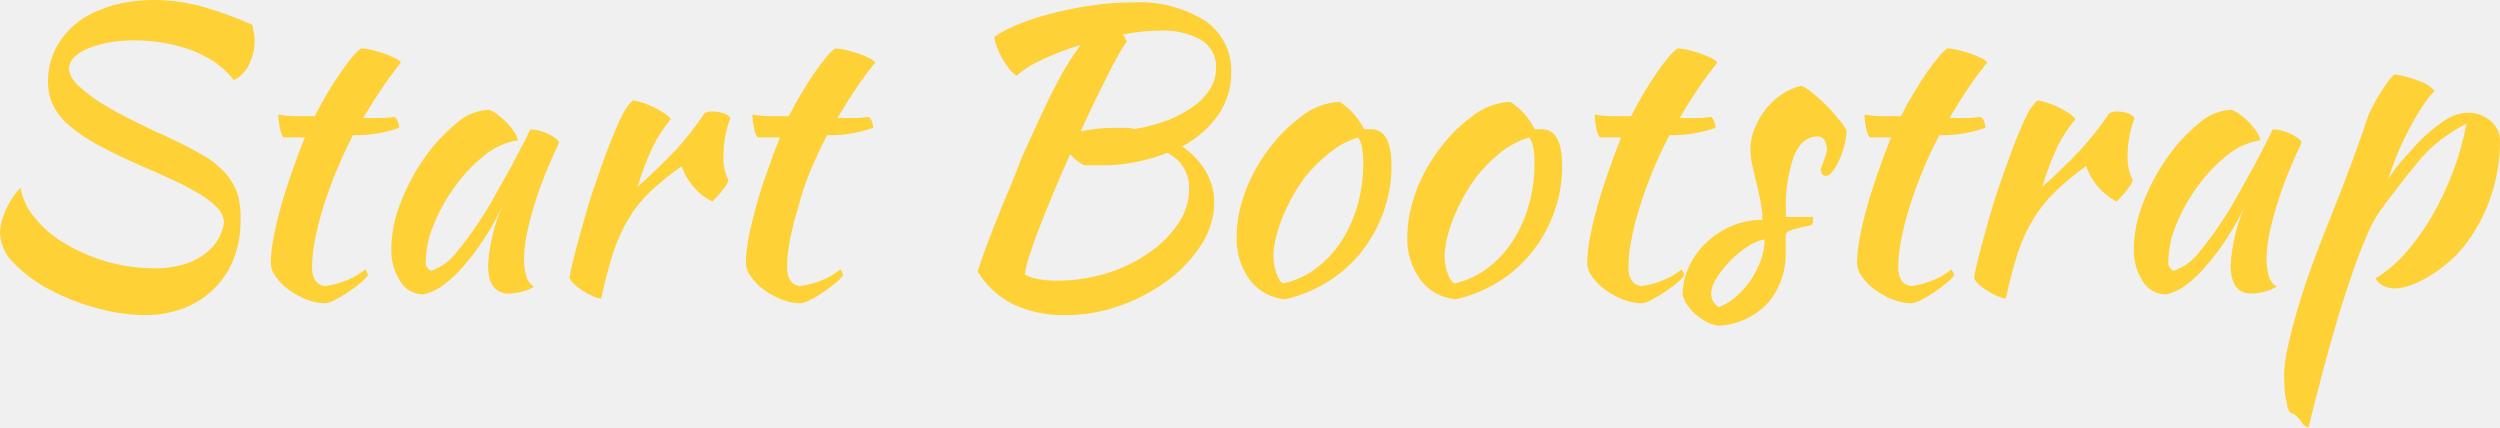
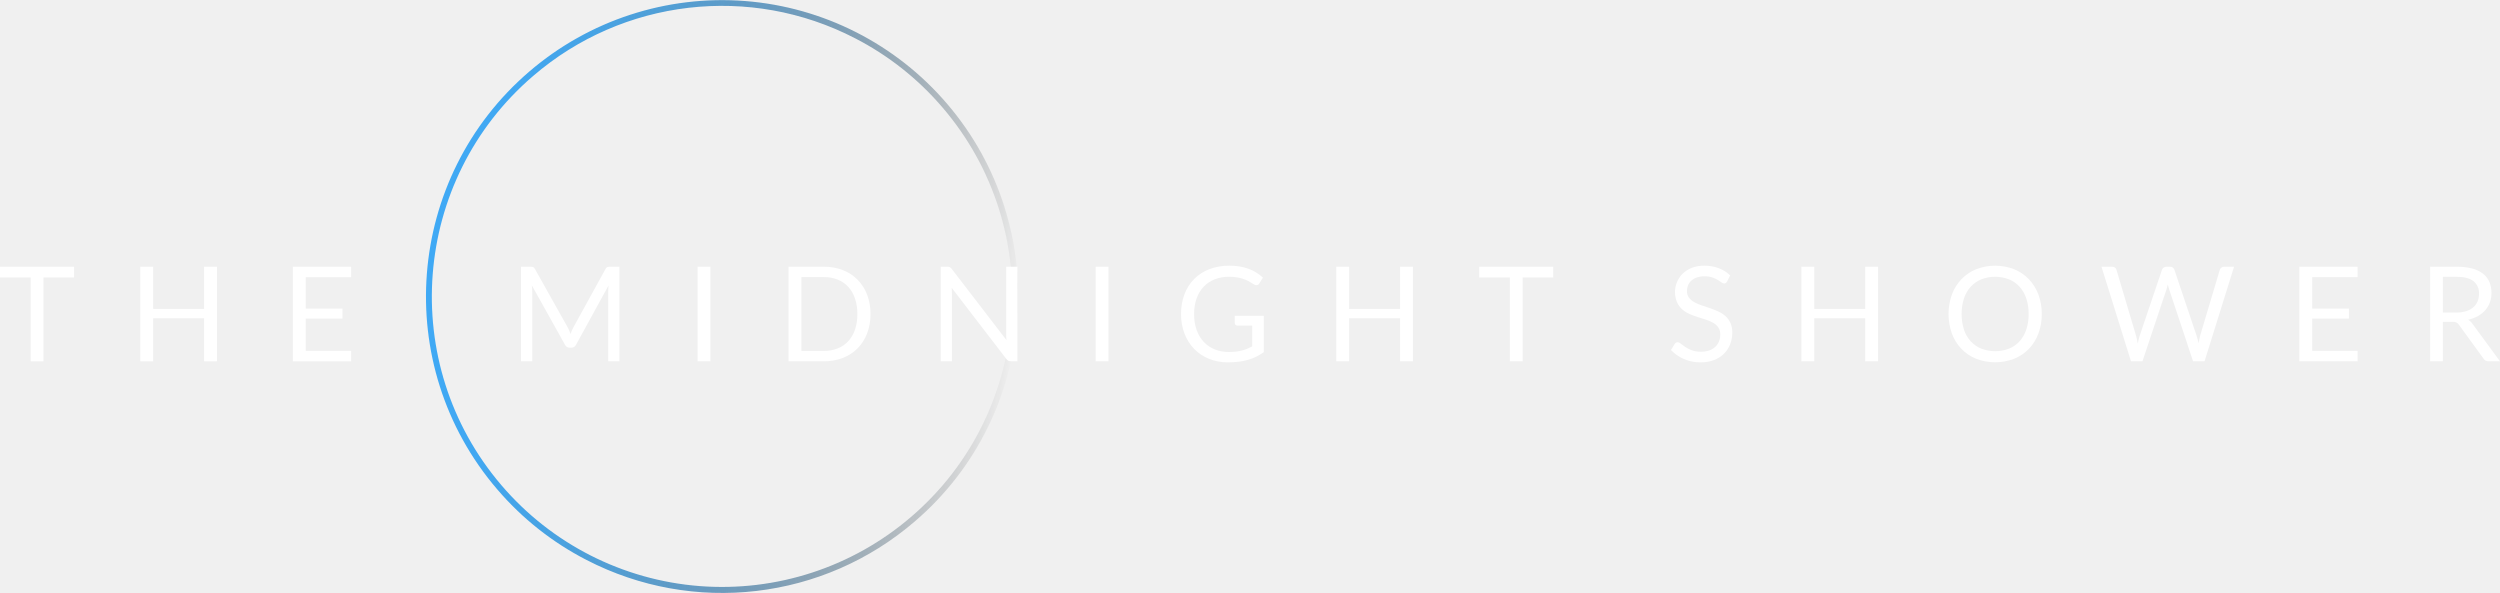
- <svg xmlns="http://www.w3.org/2000/svg" viewBox="0 0 228.66 39.08">
-   <style>.cls-1{fill:#fed136;}</style>
-   <path class="cls-1" d="M23.08,15.17c.07.4.13.68.16.83a2.66,2.66,0,0,1,.05.62,4.76,4.76,0,0,1-.51,2.18,3,3,0,0,1-1.4,1.43,7.12,7.12,0,0,0-1.73-1.64,10.8,10.8,0,0,0-2.25-1.14,14.23,14.23,0,0,0-2.53-.65,16,16,0,0,0-2.55-.21,13,13,0,0,0-2.32.19,9.91,9.91,0,0,0-1.91.53,3.79,3.79,0,0,0-1.31.83,1.61,1.61,0,0,0-.48,1.14,2.73,2.73,0,0,0,1,1.57,12.76,12.76,0,0,0,2.09,1.56c.82.51,1.74,1,2.74,1.5s2,1,3,1.42c1.2.57,2.24,1.09,3.11,1.58a9.31,9.31,0,0,1,2.16,1.59,5.83,5.83,0,0,1,1.28,2A7.5,7.5,0,0,1,22,33.12a9.43,9.43,0,0,1-.6,3.38,7.84,7.84,0,0,1-1.75,2.74,8.21,8.21,0,0,1-2.78,1.83,9.85,9.85,0,0,1-3.65.65A17,17,0,0,1,9,41.12a20,20,0,0,1-4.3-1.65,12.61,12.61,0,0,1-3.33-2.4A4.09,4.09,0,0,1,0,34.18a5.48,5.48,0,0,1,.41-1.8,7.5,7.5,0,0,1,1.47-2.31A5.49,5.49,0,0,0,3,32.59a10.14,10.14,0,0,0,3.13,2.69,15.79,15.79,0,0,0,4,1.65,16.23,16.23,0,0,0,3.87.51,8.83,8.83,0,0,0,3.23-.5,5.89,5.89,0,0,0,1.94-1.18,3.94,3.94,0,0,0,1-1.4,4,4,0,0,0,.32-1.13,2.14,2.14,0,0,0-.65-1.37,7.65,7.65,0,0,0-1.67-1.27c-.69-.41-1.5-.83-2.42-1.26s-1.88-.85-2.87-1.27c-1.48-.66-2.77-1.28-3.84-1.86a14.83,14.83,0,0,1-2.65-1.77,5.88,5.88,0,0,1-1.53-1.9,5.1,5.1,0,0,1-.47-2.26,6.57,6.57,0,0,1,1.2-3.75A7.41,7.41,0,0,1,9.1,13.83a10,10,0,0,1,2.42-.71,15.83,15.83,0,0,1,2.53-.22,16.76,16.76,0,0,1,4.57.64A34.29,34.29,0,0,1,23.08,15.17Z" transform="translate(0 -12.9)" />
-   <path class="cls-1" d="M25.92,25.47a2.16,2.16,0,0,1-.32-.9,5.75,5.75,0,0,1-.15-1.19,11.13,11.13,0,0,0,1.77.15h1.56c.36-.7.74-1.4,1.15-2.09s.82-1.32,1.21-1.89a17.57,17.57,0,0,1,1.09-1.45,4.35,4.35,0,0,1,.8-.77,4.29,4.29,0,0,1,.9.12c.37.09.74.19,1.12.32s.72.27,1,.41a1.89,1.89,0,0,1,.63.42c-.71.9-1.31,1.72-1.82,2.48s-1.06,1.64-1.65,2.62h1.44a10.58,10.58,0,0,0,1.47-.1,1.28,1.28,0,0,1,.28.44,1.5,1.5,0,0,1,.11.55,11.71,11.71,0,0,1-4.22.67c-.59,1.14-1.11,2.27-1.57,3.39s-.85,2.21-1.17,3.25a26.36,26.36,0,0,0-.74,2.94,13.17,13.17,0,0,0-.27,2.49q0,1.56,1.17,1.74a8.46,8.46,0,0,0,2-.53,6.68,6.68,0,0,0,1.7-1,1.42,1.42,0,0,1,.24.54,3.7,3.7,0,0,1-.72.73,12.51,12.51,0,0,1-1.12.83,10.47,10.47,0,0,1-1.17.69,3,3,0,0,1-.85.31,4.85,4.85,0,0,1-1.77-.35,7.38,7.38,0,0,1-1.61-.89,4.93,4.93,0,0,1-1.18-1.19,2.19,2.19,0,0,1-.46-1.29,11.94,11.94,0,0,1,.23-2.14c.15-.87.37-1.8.65-2.82s.62-2.08,1-3.19.79-2.21,1.24-3.3Z" transform="translate(0 -12.9)" />
-   <path class="cls-1" d="M48.5,24.73a3.45,3.45,0,0,1,.83.12,4.92,4.92,0,0,1,.87.32,3.48,3.48,0,0,1,.65.41q.27.21.27.39c-.47,1-.91,2-1.31,3s-.74,2-1,2.89a24.37,24.37,0,0,0-.65,2.58,11.63,11.63,0,0,0-.23,2.09,5.4,5.4,0,0,0,.21,1.64,1.58,1.58,0,0,0,.71.94,3.64,3.64,0,0,1-1.1.46,4.72,4.72,0,0,1-1.2.18c-1.28,0-1.91-.87-1.91-2.62A16.45,16.45,0,0,1,46,31.6a21.14,21.14,0,0,1-1.63,3,22.3,22.3,0,0,1-1.87,2.52A11.21,11.21,0,0,1,40.52,39a4.79,4.79,0,0,1-1.79.83,2.46,2.46,0,0,1-2.12-1.2,5.2,5.2,0,0,1-.82-3,11.6,11.6,0,0,1,.85-4.19,18.86,18.86,0,0,1,2.18-4.09,15.66,15.66,0,0,1,2.88-3.14,4.81,4.81,0,0,1,3-1.27,2.89,2.89,0,0,1,.8.43,6.43,6.43,0,0,1,.85.74,5.91,5.91,0,0,1,.69.86,2,2,0,0,1,.32.76A6.31,6.31,0,0,0,44.45,27a14.3,14.3,0,0,0-2.73,2.81,16.49,16.49,0,0,0-2,3.51,9.17,9.17,0,0,0-.78,3.5.8.8,0,0,0,.5.85,5,5,0,0,0,2.37-1.76,33.44,33.44,0,0,0,3.26-4.76l.79-1.41c.3-.52.6-1.07.91-1.63l.9-1.72C48,25.83,48.24,25.27,48.5,24.73Z" transform="translate(0 -12.9)" />
-   <path class="cls-1" d="M52.08,38.32c.11-.68.32-1.58.62-2.7s.64-2.32,1-3.58.83-2.53,1.27-3.81.89-2.42,1.31-3.43a17,17,0,0,1,.82-1.72,4.49,4.49,0,0,1,.78-1,5.82,5.82,0,0,1,1,.25,7.17,7.17,0,0,1,1,.42,10.06,10.06,0,0,1,.89.51,3,3,0,0,1,.6.52,12.47,12.47,0,0,0-1.68,2.58A26.67,26.67,0,0,0,58.31,30q1.9-1.7,3.38-3.26a26,26,0,0,0,2.74-3.47,1.24,1.24,0,0,1,.74-.17,2.8,2.8,0,0,1,1,.16,1.13,1.13,0,0,1,.64.44,9.39,9.39,0,0,0-.64,3.36,4.67,4.67,0,0,0,.46,2.34,2.52,2.52,0,0,1-.48.81,9.48,9.48,0,0,1-1,1.13A5.64,5.64,0,0,1,63.44,30a5.85,5.85,0,0,1-1.1-1.89,25,25,0,0,0-2.83,2.28,11.89,11.89,0,0,0-2,2.48A15.33,15.33,0,0,0,56.09,36c-.38,1.18-.76,2.59-1.11,4.22a3.32,3.32,0,0,1-.76-.23,6.46,6.46,0,0,1-.89-.48,6.29,6.29,0,0,1-.79-.6A1.65,1.65,0,0,1,52.08,38.32Z" transform="translate(0 -12.9)" />
-   <path class="cls-1" d="M69.28,25.47a2.31,2.31,0,0,1-.32-.9,6.42,6.42,0,0,1-.14-1.19,11.13,11.13,0,0,0,1.77.15h1.56c.35-.7.74-1.4,1.15-2.09s.81-1.32,1.2-1.89a17.48,17.48,0,0,1,1.1-1.45,4.05,4.05,0,0,1,.8-.77,4.46,4.46,0,0,1,.9.12c.37.09.74.19,1.12.32s.72.27,1,.41a1.85,1.85,0,0,1,.64.42c-.71.9-1.32,1.72-1.82,2.48s-1.06,1.64-1.65,2.62H78a10.37,10.37,0,0,0,1.47-.1,1.17,1.17,0,0,1,.29.44,1.49,1.49,0,0,1,.1.55,11.62,11.62,0,0,1-4.21.67c-.59,1.14-1.12,2.27-1.58,3.39S73.26,30.86,73,31.9a28.93,28.93,0,0,0-.75,2.94,14,14,0,0,0-.26,2.49q0,1.56,1.17,1.74a8.38,8.38,0,0,0,2-.53,6.35,6.35,0,0,0,1.7-1,1.47,1.47,0,0,1,.25.54,3.53,3.53,0,0,1-.73.73,12.33,12.33,0,0,1-1.11.83,10.47,10.47,0,0,1-1.17.69,3.1,3.1,0,0,1-.85.31,4.85,4.85,0,0,1-1.77-.35,7.16,7.16,0,0,1-1.61-.89,4.93,4.93,0,0,1-1.18-1.19,2.2,2.2,0,0,1-.47-1.29,13,13,0,0,1,.23-2.14c.16-.87.38-1.8.66-2.82s.61-2.08,1-3.19.79-2.21,1.24-3.3Z" transform="translate(0 -12.9)" />
-   <path class="cls-1" d="M112.61,19.52a6.68,6.68,0,0,1-1.2,3.92,9.49,9.49,0,0,1-3.29,2.85,7.24,7.24,0,0,1,2.14,2.24,5.61,5.61,0,0,1,.8,2.93,7.17,7.17,0,0,1-1.15,3.77,12.21,12.21,0,0,1-3.07,3.29,16.72,16.72,0,0,1-4.35,2.32,14.54,14.54,0,0,1-5,.88,10.74,10.74,0,0,1-4.84-1,7.78,7.78,0,0,1-3.23-3q.34-1.06.93-2.64c.39-1,.82-2.16,1.3-3.32s1-2.33,1.43-3.49.94-2.2,1.36-3.12c.9-2,1.7-3.67,2.41-5a24.86,24.86,0,0,1,2-3.15,26.71,26.71,0,0,0-3.54,1.36,9.33,9.33,0,0,0-2.34,1.47,2.91,2.91,0,0,1-.65-.63,8.15,8.15,0,0,1-.64-.94,6.29,6.29,0,0,1-.5-1.05,3.94,3.94,0,0,1-.23-.95,12,12,0,0,1,2.39-1.22,23.75,23.75,0,0,1,3.21-1,33.74,33.74,0,0,1,3.55-.68,26.83,26.83,0,0,1,3.49-.24,11.36,11.36,0,0,1,6.66,1.7A5.44,5.44,0,0,1,112.61,19.52ZM99.13,28a4,4,0,0,1-1.24-1c-.55,1.2-1.06,2.38-1.54,3.54s-.92,2.23-1.3,3.22-.68,1.86-.92,2.59A8.69,8.69,0,0,0,93.74,38a3.87,3.87,0,0,0,1.19.42,8.25,8.25,0,0,0,1.72.15,15.56,15.56,0,0,0,4.6-.68A13.63,13.63,0,0,0,105.11,36a9.93,9.93,0,0,0,2.65-2.64,5.53,5.53,0,0,0,1-3.11,3.51,3.51,0,0,0-2-3.37,16.2,16.2,0,0,1-6.23,1.14h-.76A3.79,3.79,0,0,1,99.13,28ZM106,15.7a14.6,14.6,0,0,0-1.57.09c-.56.06-1.14.15-1.75.27a1.33,1.33,0,0,1,.23.3c0,.1.11.21.16.33a10.77,10.77,0,0,0-.78,1.24c-.31.55-.65,1.18-1,1.9s-.77,1.51-1.19,2.39-.83,1.77-1.25,2.69a10.89,10.89,0,0,1,1.47-.23,16.47,16.47,0,0,1,1.71-.09c.31,0,.61,0,.91,0s.58.06.86.11a15.06,15.06,0,0,0,3.07-.83,10.86,10.86,0,0,0,2.35-1.28A5.48,5.48,0,0,0,110.7,21a3.51,3.51,0,0,0,.53-1.87,2.87,2.87,0,0,0-1.34-2.57A7.22,7.22,0,0,0,106,15.7Z" transform="translate(0 -12.9)" />
-   <path class="cls-1" d="M117.53,40.27a4.51,4.51,0,0,1-3.22-1.77,6.31,6.31,0,0,1-1.2-4,11,11,0,0,1,.42-2.94,14.51,14.51,0,0,1,1.21-3,16.37,16.37,0,0,1,1.84-2.71,13.15,13.15,0,0,1,2.3-2.19,6.21,6.21,0,0,1,3.65-1.45,6.4,6.4,0,0,1,2.23,2.51l.32,0,.31,0c1.26,0,1.88,1.11,1.88,3.33a12.13,12.13,0,0,1-.73,4.23,12.61,12.61,0,0,1-2,3.63,12.09,12.09,0,0,1-3.08,2.75A12.45,12.45,0,0,1,117.53,40.27Zm1.81-11.15a15.33,15.33,0,0,0-1.13,1.77,16.13,16.13,0,0,0-.92,1.93,13,13,0,0,0-.6,1.87,6.79,6.79,0,0,0-.22,1.62,4.65,4.65,0,0,0,.29,1.62c.18.52.4.82.63.89a7.68,7.68,0,0,0,2.92-1.33,9.7,9.7,0,0,0,2.31-2.42,12.49,12.49,0,0,0,1.52-3.3,13.82,13.82,0,0,0,.55-3.93,7.84,7.84,0,0,0-.11-1.45,2.8,2.8,0,0,0-.35-.92A7.71,7.71,0,0,0,121.45,27,13.82,13.82,0,0,0,119.34,29.12Z" transform="translate(0 -12.9)" />
-   <path class="cls-1" d="M133.15,40.27a4.47,4.47,0,0,1-3.22-1.77,6.25,6.25,0,0,1-1.21-4,10.62,10.62,0,0,1,.43-2.94,13.93,13.93,0,0,1,1.2-3,16.37,16.37,0,0,1,1.84-2.71,13.51,13.51,0,0,1,2.3-2.19,6.23,6.23,0,0,1,3.65-1.45,6.33,6.33,0,0,1,2.23,2.51l.32,0,.32,0c1.25,0,1.87,1.11,1.87,3.33a12.36,12.36,0,0,1-.72,4.23,12.87,12.87,0,0,1-2,3.63,12.09,12.09,0,0,1-3.08,2.75A12.39,12.39,0,0,1,133.15,40.27ZM135,29.12a15.33,15.33,0,0,0-1.13,1.77,17.83,17.83,0,0,0-.92,1.93,13,13,0,0,0-.6,1.87,7.34,7.34,0,0,0-.22,1.62,4.65,4.65,0,0,0,.29,1.62c.19.52.4.82.64.89a7.82,7.82,0,0,0,2.92-1.33,9.84,9.84,0,0,0,2.3-2.42,12.18,12.18,0,0,0,1.52-3.3,13.48,13.48,0,0,0,.55-3.93,7.84,7.84,0,0,0-.11-1.45,2.8,2.8,0,0,0-.35-.92A7.71,7.71,0,0,0,137.06,27,14.28,14.28,0,0,0,135,29.12Z" transform="translate(0 -12.9)" />
-   <path class="cls-1" d="M146.32,25.47a2.16,2.16,0,0,1-.32-.9,5.66,5.66,0,0,1-.14-1.19,10.94,10.94,0,0,0,1.77.15h1.55c.36-.7.74-1.4,1.15-2.09s.82-1.32,1.21-1.89a15.52,15.52,0,0,1,1.1-1.45,4.07,4.07,0,0,1,.79-.77,4.46,4.46,0,0,1,.91.12c.36.09.73.19,1.11.32s.72.27,1,.41a1.79,1.79,0,0,1,.63.42c-.7.9-1.31,1.72-1.82,2.48s-1.06,1.64-1.64,2.62h1.43a10.58,10.58,0,0,0,1.47-.1,1.15,1.15,0,0,1,.28.44,1.5,1.5,0,0,1,.11.55,11.67,11.67,0,0,1-4.22.67c-.59,1.14-1.11,2.27-1.57,3.39s-.85,2.21-1.17,3.25a26.36,26.36,0,0,0-.74,2.94,13.17,13.17,0,0,0-.27,2.49q0,1.56,1.17,1.74a8.46,8.46,0,0,0,2-.53,6.51,6.51,0,0,0,1.7-1,1.66,1.66,0,0,1,.25.54,4.13,4.13,0,0,1-.73.73,11.22,11.22,0,0,1-1.12.83,11.36,11.36,0,0,1-1.16.69,3.1,3.1,0,0,1-.85.31,4.85,4.85,0,0,1-1.77-.35,7.16,7.16,0,0,1-1.61-.89,5,5,0,0,1-1.19-1.19,2.19,2.19,0,0,1-.46-1.29,13,13,0,0,1,.23-2.14c.15-.87.37-1.8.65-2.82s.62-2.08,1-3.19.79-2.21,1.23-3.3Z" transform="translate(0 -12.9)" />
-   <path class="cls-1" d="M168.9,24.89a6.59,6.59,0,0,1-.23,1.4,8.34,8.34,0,0,1-.47,1.31,4.63,4.63,0,0,1-.61,1,.84.84,0,0,1-.6.39c-.26,0-.41-.2-.46-.53a1.13,1.13,0,0,1,.09-.34c.06-.15.12-.32.19-.51s.14-.38.2-.57a1.65,1.65,0,0,0,.09-.49,1.51,1.51,0,0,0-.23-.84.73.73,0,0,0-.62-.33c-.95,0-1.67.59-2.16,1.76a13.82,13.82,0,0,0-.74,5.18,1.57,1.57,0,0,0,0,.42h2.48a.85.85,0,0,1,0,.28.59.59,0,0,1-.14.46l-1.29.3a5.39,5.39,0,0,0-.73.23.59.59,0,0,0-.3.23,1,1,0,0,0-.05.33c0,.19,0,.38,0,.57s0,.42,0,.7a6.88,6.88,0,0,1-1.61,4.76,6.61,6.61,0,0,1-4.48,2.09,2.94,2.94,0,0,1-1-.28,5.19,5.19,0,0,1-1-.64,4.54,4.54,0,0,1-.83-.87,3.1,3.1,0,0,1-.5-1,6.11,6.11,0,0,1,.57-2.59,7.21,7.21,0,0,1,1.54-2.17,7.86,7.86,0,0,1,2.3-1.54,7.11,7.11,0,0,1,2.89-.59,8.42,8.42,0,0,0-.18-1.74c-.12-.57-.24-1.12-.37-1.65s-.26-1.06-.37-1.57a6.56,6.56,0,0,1-.18-1.51,4.93,4.93,0,0,1,.39-1.9,7,7,0,0,1,1-1.74,6.42,6.42,0,0,1,1.48-1.37,5.33,5.33,0,0,1,1.77-.78,3.23,3.23,0,0,1,1,.62,14.82,14.82,0,0,1,1.29,1.15,12.13,12.13,0,0,1,1.13,1.29A3.24,3.24,0,0,1,168.9,24.89ZM157.22,41a5.82,5.82,0,0,0,1.61-1,8,8,0,0,0,2.23-3.33,5.54,5.54,0,0,0,.34-1.88,4,4,0,0,0-1.56.66A9.54,9.54,0,0,0,157,38.34a2.86,2.86,0,0,0-.5,1.42A1.5,1.5,0,0,0,157.22,41Z" transform="translate(0 -12.9)" />
-   <path class="cls-1" d="M171,25.47a2.16,2.16,0,0,1-.32-.9,5.66,5.66,0,0,1-.14-1.19,10.94,10.94,0,0,0,1.77.15h1.56c.35-.7.73-1.4,1.15-2.09s.81-1.32,1.2-1.89a15.52,15.52,0,0,1,1.1-1.45,4.07,4.07,0,0,1,.79-.77,4.46,4.46,0,0,1,.91.12c.36.09.73.19,1.11.32s.72.27,1,.41a1.79,1.79,0,0,1,.63.42c-.7.9-1.31,1.72-1.82,2.48s-1.05,1.64-1.64,2.62h1.43a10.58,10.58,0,0,0,1.47-.1,1.15,1.15,0,0,1,.28.44,1.5,1.5,0,0,1,.11.55,11.66,11.66,0,0,1-4.21.67c-.6,1.14-1.12,2.27-1.58,3.39s-.85,2.21-1.17,3.25a26.36,26.36,0,0,0-.74,2.94,13.17,13.17,0,0,0-.27,2.49q0,1.56,1.17,1.74a8.46,8.46,0,0,0,2-.53,6.51,6.51,0,0,0,1.7-1,1.66,1.66,0,0,1,.25.54,4.13,4.13,0,0,1-.73.73,11.22,11.22,0,0,1-1.12.83,11.36,11.36,0,0,1-1.16.69,3.1,3.1,0,0,1-.85.31,4.85,4.85,0,0,1-1.77-.35,7.16,7.16,0,0,1-1.61-.89,5,5,0,0,1-1.19-1.19,2.19,2.19,0,0,1-.46-1.29,13,13,0,0,1,.23-2.14c.15-.87.37-1.8.65-2.82s.62-2.08,1-3.19.79-2.21,1.23-3.3Z" transform="translate(0 -12.9)" />
-   <path class="cls-1" d="M180.55,38.32c.12-.68.32-1.58.62-2.7s.64-2.32,1-3.58.83-2.53,1.28-3.81.88-2.42,1.31-3.43a17.28,17.28,0,0,1,.81-1.72,5.13,5.13,0,0,1,.78-1,6.15,6.15,0,0,1,1,.25,7.54,7.54,0,0,1,1,.42,8.8,8.8,0,0,1,.89.51,3,3,0,0,1,.6.52,12.47,12.47,0,0,0-1.68,2.58A29.42,29.42,0,0,0,186.78,30c1.28-1.13,2.4-2.22,3.38-3.26a26.08,26.08,0,0,0,2.75-3.47,1.22,1.22,0,0,1,.74-.17,2.75,2.75,0,0,1,.95.16,1.13,1.13,0,0,1,.64.44,9.61,9.61,0,0,0-.64,3.36,4.66,4.66,0,0,0,.47,2.34,3,3,0,0,1-.48.81,9.57,9.57,0,0,1-1,1.13,5.88,5.88,0,0,1-2.79-3.25A25.16,25.16,0,0,0,188,30.41a12.57,12.57,0,0,0-2,2.48A15.32,15.32,0,0,0,184.57,36c-.39,1.18-.76,2.59-1.12,4.22a3.47,3.47,0,0,1-.76-.23A7,7,0,0,1,181,38.93,1.65,1.65,0,0,1,180.55,38.32Z" transform="translate(0 -12.9)" />
-   <path class="cls-1" d="M207.88,24.73a3.45,3.45,0,0,1,.83.12,4.92,4.92,0,0,1,.87.32,3.48,3.48,0,0,1,.65.41q.27.21.27.39c-.47,1-.91,2-1.31,3s-.74,2-1,2.89a24.37,24.37,0,0,0-.65,2.58,10.79,10.79,0,0,0-.23,2.09,5.4,5.4,0,0,0,.21,1.64,1.58,1.58,0,0,0,.71.94,3.64,3.64,0,0,1-1.1.46,4.72,4.72,0,0,1-1.2.18c-1.28,0-1.91-.87-1.91-2.62a16.7,16.7,0,0,1,1.34-5.52,21.14,21.14,0,0,1-1.63,3,22.3,22.3,0,0,1-1.87,2.52A11.21,11.21,0,0,1,199.9,39a4.79,4.79,0,0,1-1.79.83,2.46,2.46,0,0,1-2.12-1.2,5.2,5.2,0,0,1-.82-3,11.6,11.6,0,0,1,.85-4.19,18.86,18.86,0,0,1,2.18-4.09,15.37,15.37,0,0,1,2.88-3.14,4.81,4.81,0,0,1,3-1.27,2.89,2.89,0,0,1,.8.43,6.43,6.43,0,0,1,.85.74,5.91,5.91,0,0,1,.69.86,2,2,0,0,1,.32.76A6.31,6.31,0,0,0,203.83,27a14.3,14.3,0,0,0-2.73,2.81,16.49,16.49,0,0,0-2,3.51,9.17,9.17,0,0,0-.78,3.5.8.8,0,0,0,.5.85,5,5,0,0,0,2.37-1.76,33.44,33.44,0,0,0,3.26-4.76l.79-1.41c.3-.52.6-1.07.91-1.63l.9-1.72C207.34,25.83,207.62,25.27,207.88,24.73Z" transform="translate(0 -12.9)" />
-   <path class="cls-1" d="M209.72,50.75c-.33-.09-.52-.45-.57-1.06a5.94,5.94,0,0,1-.19-1.1c0-.42-.05-.91-.05-1.45a11.83,11.83,0,0,1,.24-2c.17-.86.4-1.83.7-2.92s.65-2.26,1.08-3.52.89-2.54,1.41-3.84c.64-1.63,1.19-3,1.67-4.23s.86-2.23,1.18-3.1.58-1.59.78-2.16.36-1,.48-1.45a8.64,8.64,0,0,1,.42-1,13.36,13.36,0,0,1,.66-1.22c.24-.41.5-.8.76-1.17a4.92,4.92,0,0,1,.71-.83,9.44,9.44,0,0,1,2.33.64,3,3,0,0,1,1.35.88,7.92,7.92,0,0,0-1.13,1.44,23.25,23.25,0,0,0-1.24,2.12,25.29,25.29,0,0,0-1.1,2.36,17.08,17.08,0,0,0-.74,2.12,10.32,10.32,0,0,1,.92-1.31c.37-.47,1-1.12,1.73-1.95a14.22,14.22,0,0,1,2.46-2.07,4,4,0,0,1,2-.72,3.23,3.23,0,0,1,2.21.74,2.39,2.39,0,0,1,.87,1.91,15.52,15.52,0,0,1-.85,5.05,15,15,0,0,1-2.44,4.51A10.39,10.39,0,0,1,224,36.84a12.57,12.57,0,0,1-1.7,1.25,9.34,9.34,0,0,1-1.73.87,4.5,4.5,0,0,1-1.52.32,2.24,2.24,0,0,1-1.12-.27,1.36,1.36,0,0,1-.65-.65,11.69,11.69,0,0,0,2.69-2.27,20.19,20.19,0,0,0,2.42-3.34,26.61,26.61,0,0,0,1.95-4.09,27.19,27.19,0,0,0,1.26-4.46,16,16,0,0,0-2.43,1.54A12.33,12.33,0,0,0,221,27.92c-.85,1-1.52,1.87-2,2.51s-.9,1.18-1.22,1.63a10.31,10.31,0,0,0-.78,1.25c-.2.39-.42.87-.65,1.44-.33.75-.72,1.75-1.15,3s-.89,2.62-1.35,4.16-.92,3.17-1.38,4.9-.9,3.47-1.33,5.19a1,1,0,0,1-.67-.57c-.19-.21-.33-.36-.41-.46A.81.81,0,0,0,209.72,50.75Z" transform="translate(0 -12.9)" />
+ <svg xmlns="http://www.w3.org/2000/svg" data-bbox="0 0.069 1257.285 298.134" viewBox="0 0 1257.286 298.201" data-type="ugc">
+   <g>
+     <defs>
+       <linearGradient gradientUnits="userSpaceOnUse" gradientTransform="rotate(6.291 563.85 157.417)" y2="170.497" x2="530.153" y1="170.497" x1="232.338" id="b74307d5-19c4-400a-a3a3-6c5b0ceec4b3">
+         <stop stop-color="#3fa9f5" offset="0" />
+         <stop stop-opacity=".982" stop-color="#3ea6f1" offset=".116" />
+         <stop stop-opacity=".928" stop-color="#3a9de3" offset=".242" />
+         <stop stop-opacity=".838" stop-color="#358ecd" offset=".375" />
+         <stop stop-opacity=".712" stop-color="#2d78af" offset=".511" />
+         <stop stop-opacity=".551" stop-color="#235d87" offset=".649" />
+         <stop stop-opacity=".353" stop-color="#163c56" offset=".791" />
+         <stop stop-opacity=".124" stop-color="#08151e" offset=".931" />
+         <stop stop-opacity="0" offset="1" />
+       </linearGradient>
+     </defs>
+     <path transform="translate(-17.77 -1.308)" d="M312.701 282.9a148.18 148.18 0 0 1-44.972-35.616c-53.41-62.407-46.096-156.64 16.306-210.06A148.863 148.863 0 0 1 494.094 53.53c53.414 62.408 46.098 156.642-16.31 210.062A148.497 148.497 0 0 1 312.702 282.9Zm135.07-262.36a145.56 145.56 0 0 0-161.817 18.925c-61.167 52.364-68.337 144.73-15.983 205.9a145.902 145.902 0 0 0 205.895 15.986c61.173-52.361 68.344-144.73 15.986-205.9a145.234 145.234 0 0 0-44.08-34.911Z" fill="url(#b74307d5-19c4-400a-a3a3-6c5b0ceec4b3)" />
+     <path d="M37.233 134.145v5.412H21.87v42.146h-6.436v-42.146H0v-5.412Z" fill="#ffffff" />
+     <path d="M109.116 181.703h-6.473v-21.64H77.026v21.64h-6.472v-47.558h6.473v21.21h25.617v-21.21h6.472Z" fill="#ffffff" />
+     <path d="M176.587 134.145v5.246h-22.83v15.797h18.483v5.042h-18.482v16.227h22.83v5.246h-29.303v-47.558Z" fill="#ffffff" />
+     <path d="M286.244 166.186c.232.588.454 1.176.676 1.773.223-.616.454-1.208.7-1.773.245-.565.518-1.134.828-1.708l16.094-29.238a1.913 1.913 0 0 1 .898-.93 4.099 4.099 0 0 1 1.324-.167h4.75v47.558h-5.644v-34.947a39.377 39.377 0 0 1 .135-3.12l-16.297 29.738a2.551 2.551 0 0 1-2.324 1.49h-.926a2.561 2.561 0 0 1-2.325-1.49l-16.658-29.835c.065.574.116 1.138.148 1.69.032.555.05 1.065.05 1.527v34.947h-5.643v-47.559h4.75a4.1 4.1 0 0 1 1.325.166 1.912 1.912 0 0 1 .898.93l16.427 29.27a13.39 13.39 0 0 1 .814 1.677Z" fill="#ffffff" />
+     <path d="M357.276 181.701h-6.436v-47.559h6.436Z" fill="#ffffff" />
+     <path d="M437.787 157.94a26.754 26.754 0 0 1-1.694 9.723 21.594 21.594 0 0 1-4.778 7.5 21.362 21.362 0 0 1-7.404 4.83 25.739 25.739 0 0 1-9.556 1.708h-17.792v-47.559h17.792a25.739 25.739 0 0 1 9.556 1.708 21.272 21.272 0 0 1 7.404 4.848 21.826 21.826 0 0 1 4.778 7.514 26.762 26.762 0 0 1 1.694 9.727Zm-6.607 0a23.879 23.879 0 0 0-1.194-7.834 16.582 16.582 0 0 0-3.385-5.843 14.49 14.49 0 0 0-5.31-3.648 18.321 18.321 0 0 0-6.936-1.259h-11.32v37.136h11.32a18.322 18.322 0 0 0 6.936-1.264 14.515 14.515 0 0 0 5.31-3.634 16.335 16.335 0 0 0 3.385-5.825 23.87 23.87 0 0 0 1.194-7.829Z" fill="#ffffff" />
+     <path d="M477.692 134.36a3.353 3.353 0 0 1 .95.88l27.538 35.84a24.11 24.11 0 0 1-.13-1.676 37.425 37.425 0 0 1-.033-1.575v-33.686h5.644v47.558h-3.255a2.772 2.772 0 0 1-1.277-.264 3.283 3.283 0 0 1-1.014-.898l-27.51-35.808c.045.551.078 1.093.101 1.625.019.533.032 1.019.032 1.458v33.887h-5.643v-47.559h3.32a2.893 2.893 0 0 1 1.277.217Z" fill="#ffffff" />
+     <path d="M557.46 181.701h-6.44v-47.559h6.44Z" fill="#ffffff" />
+     <path d="M617.954 177.02a31.846 31.846 0 0 0 3.537-.18 22.72 22.72 0 0 0 3.037-.547 20.772 20.772 0 0 0 2.686-.88 27.37 27.37 0 0 0 2.523-1.18v-10.487h-7.366a1.379 1.379 0 0 1-1.01-.366 1.17 1.17 0 0 1-.384-.893v-3.653h14.603v18.255a26.36 26.36 0 0 1-3.737 2.255 25.005 25.005 0 0 1-4.148 1.611 30.463 30.463 0 0 1-4.727.963 44.667 44.667 0 0 1-5.477.315 24.701 24.701 0 0 1-9.492-1.778 21.87 21.87 0 0 1-7.435-4.977 22.753 22.753 0 0 1-4.861-7.68 27.087 27.087 0 0 1-1.741-9.858 27.581 27.581 0 0 1 1.713-9.927 21.33 21.33 0 0 1 12.542-12.644 27.482 27.482 0 0 1 10.07-1.754 31.026 31.026 0 0 1 5.246.412 24.634 24.634 0 0 1 4.496 1.194 21.397 21.397 0 0 1 3.833 1.894 23.413 23.413 0 0 1 3.287 2.505l-1.824 2.921a1.684 1.684 0 0 1-1.463.894 2.346 2.346 0 0 1-1.162-.366 35.165 35.165 0 0 1-1.857-1.125 15.551 15.551 0 0 0-2.51-1.278 19.802 19.802 0 0 0-3.48-1.046 23.021 23.021 0 0 0-4.76-.43 19.248 19.248 0 0 0-7.27 1.31 15.397 15.397 0 0 0-5.546 3.75 16.68 16.68 0 0 0-3.519 5.907 23.314 23.314 0 0 0-1.222 7.783 23.572 23.572 0 0 0 1.278 8.047 16.97 16.97 0 0 0 3.597 5.99 15.624 15.624 0 0 0 5.51 3.751 18.547 18.547 0 0 0 7.033 1.292Z" fill="#ffffff" />
+     <path d="M710.58 181.701h-6.474v-21.64h-25.621v21.64h-6.473v-47.559h6.473v21.21h25.621v-21.21h6.473Z" fill="#ffffff" />
+     <path d="M781.134 134.142v5.413h-15.367v42.146h-6.435v-42.146h-15.436v-5.412Z" fill="#ffffff" />
+     <path d="M868.568 141.578a2.607 2.607 0 0 1-.63.745 1.4 1.4 0 0 1-.865.25 2.292 2.292 0 0 1-1.306-.564 21.503 21.503 0 0 0-1.893-1.246 15.594 15.594 0 0 0-2.755-1.245 11.88 11.88 0 0 0-3.898-.56 11.578 11.578 0 0 0-3.815.578 8.128 8.128 0 0 0-2.779 1.58 6.414 6.414 0 0 0-1.67 2.337 7.444 7.444 0 0 0-.565 2.903 5.382 5.382 0 0 0 .976 3.301 8.496 8.496 0 0 0 2.593 2.241 19.657 19.657 0 0 0 3.648 1.611q2.042.68 4.181 1.408c1.43.49 2.82 1.037 4.18 1.644a14.91 14.91 0 0 1 3.654 2.305 10.567 10.567 0 0 1 2.588 3.422 11.365 11.365 0 0 1 .981 4.977 16.042 16.042 0 0 1-1.065 5.856 13.534 13.534 0 0 1-3.102 4.765 14.557 14.557 0 0 1-5.009 3.185 18.473 18.473 0 0 1-6.76 1.162 20.612 20.612 0 0 1-8.407-1.676 19.797 19.797 0 0 1-6.492-4.533l1.862-3.05a2.348 2.348 0 0 1 .648-.616 1.488 1.488 0 0 1 .843-.25 2.627 2.627 0 0 1 1.592.75 27.375 27.375 0 0 0 2.24 1.643 17.128 17.128 0 0 0 3.251 1.64 12.829 12.829 0 0 0 4.667.75 12.246 12.246 0 0 0 4.084-.635 8.573 8.573 0 0 0 3.032-1.774 7.757 7.757 0 0 0 1.912-2.736 9.213 9.213 0 0 0 .658-3.55 6.002 6.002 0 0 0-.972-3.538 8.226 8.226 0 0 0-2.575-2.306 17.95 17.95 0 0 0-3.634-1.574q-2.042-.653-4.18-1.329a42.43 42.43 0 0 1-4.187-1.579 13.56 13.56 0 0 1-3.63-2.319 10.688 10.688 0 0 1-2.574-3.57 13.023 13.023 0 0 1 2.839-14.352 13.75 13.75 0 0 1 4.597-2.922 16.786 16.786 0 0 1 6.288-1.092 20.077 20.077 0 0 1 7.268 1.26 16.776 16.776 0 0 1 5.741 3.647Z" fill="#ffffff" />
+     <path d="M944.503 181.701h-6.473v-21.64h-25.622v21.64h-6.472v-47.559h6.472v21.21h25.622v-21.21h6.473Z" fill="#ffffff" />
+     <path d="M1026.838 157.94a27.425 27.425 0 0 1-1.695 9.806 22.464 22.464 0 0 1-4.778 7.681 21.407 21.407 0 0 1-7.417 4.996 26.633 26.633 0 0 1-19.135 0 21.434 21.434 0 0 1-7.403-4.996 22.457 22.457 0 0 1-4.778-7.681 29.292 29.292 0 0 1 0-19.612 22.673 22.673 0 0 1 4.778-7.7 21.506 21.506 0 0 1 7.403-5.027 26.435 26.435 0 0 1 19.135 0 21.48 21.48 0 0 1 7.417 5.028 22.68 22.68 0 0 1 4.778 7.699 27.392 27.392 0 0 1 1.695 9.806Zm-6.607 0a24.175 24.175 0 0 0-1.194-7.866 16.624 16.624 0 0 0-3.385-5.89 14.738 14.738 0 0 0-5.31-3.703 19.35 19.35 0 0 0-13.904 0 14.813 14.813 0 0 0-5.329 3.704 16.453 16.453 0 0 0-3.403 5.889 26.443 26.443 0 0 0 0 15.714 16.549 16.549 0 0 0 3.403 5.875 14.642 14.642 0 0 0 5.33 3.68 19.55 19.55 0 0 0 13.903 0 14.568 14.568 0 0 0 5.31-3.68 16.722 16.722 0 0 0 3.385-5.875 24.021 24.021 0 0 0 1.194-7.848Z" fill="#ffffff" />
+     <path d="M1056.867 134.142h5.343a2.28 2.28 0 0 1 1.426.431 2.12 2.12 0 0 1 .764 1.097l9.82 33.053c.18.597.343 1.24.481 1.926.149.685.288 1.408.417 2.158.158-.75.31-1.477.463-2.177a17.328 17.328 0 0 1 .537-1.907l11.181-33.053a2.468 2.468 0 0 1 .783-1.046 2.127 2.127 0 0 1 1.408-.481h1.86a2.207 2.207 0 0 1 1.408.43 2.35 2.35 0 0 1 .778 1.097l11.121 33.053a32.656 32.656 0 0 1 1.06 3.95c.134-.727.255-1.427.366-2.089a14.654 14.654 0 0 1 .43-1.86l9.858-33.054a2.071 2.071 0 0 1 .75-1.06 2.168 2.168 0 0 1 1.407-.467h5.01l-14.835 47.558h-5.773l-12.047-36.276a18.793 18.793 0 0 1-.662-2.389c-.111.445-.217.87-.315 1.279a13.9 13.9 0 0 1-.315 1.11l-12.116 36.276h-5.774Z" fill="#ffffff" />
+     <path d="M1185.666 134.142v5.246h-22.83v15.797h18.482v5.042h-18.482v16.228h22.83v5.246h-29.303v-47.559Z" fill="#ffffff" />
+     <path d="M1228.543 161.857v19.844h-6.408v-47.559h13.445a29.431 29.431 0 0 1 7.797.912 14.958 14.958 0 0 1 5.426 2.639 10.585 10.585 0 0 1 3.167 4.167 13.916 13.916 0 0 1 1.032 5.458 13.66 13.66 0 0 1-.796 4.713 12.45 12.45 0 0 1-2.31 3.931 13.765 13.765 0 0 1-3.68 2.972 18.22 18.22 0 0 1-4.932 1.857 6.871 6.871 0 0 1 2.13 2.023l13.871 18.886h-5.713a2.81 2.81 0 0 1-2.584-1.362l-12.348-16.991a3.54 3.54 0 0 0-1.226-1.144 4.451 4.451 0 0 0-1.991-.347Zm0-4.68h6.736a16.374 16.374 0 0 0 4.959-.681 10.103 10.103 0 0 0 3.588-1.927 7.97 7.97 0 0 0 2.172-2.967 9.655 9.655 0 0 0 .731-3.82 7.58 7.58 0 0 0-2.806-6.403q-2.806-2.16-8.343-2.158h-7.037Z" fill="#ffffff" />
+   </g>
</svg>
